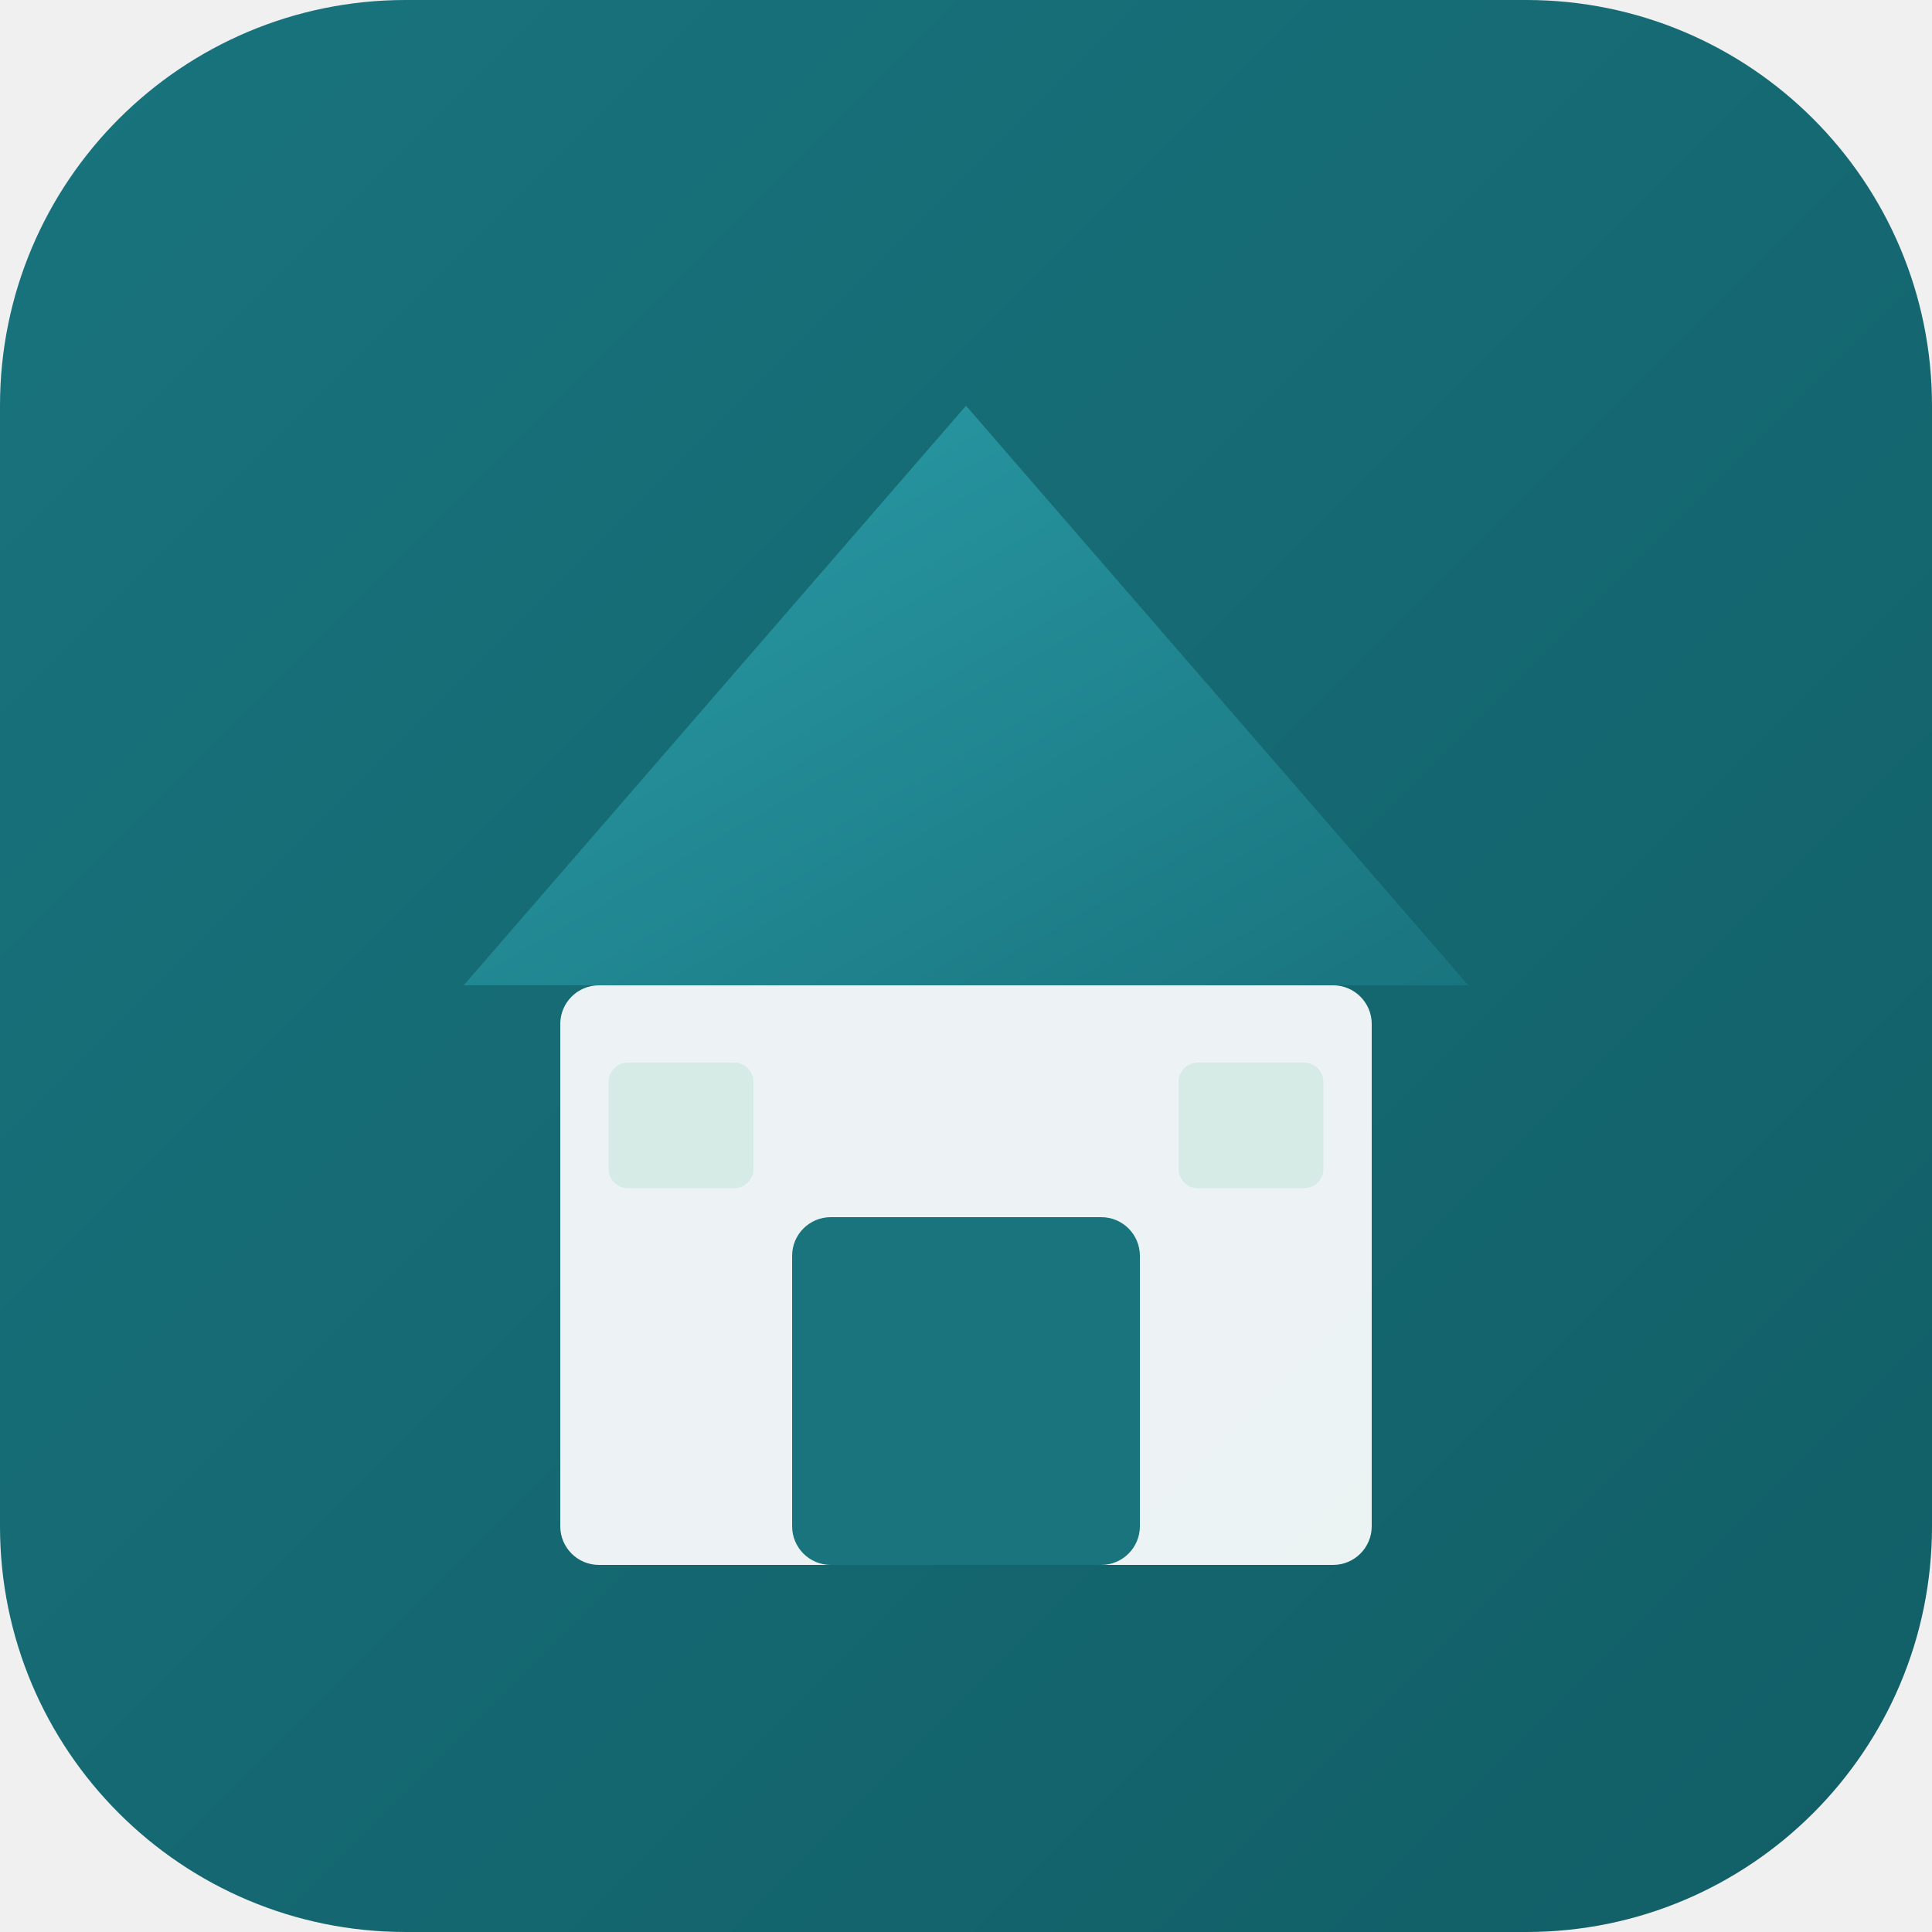
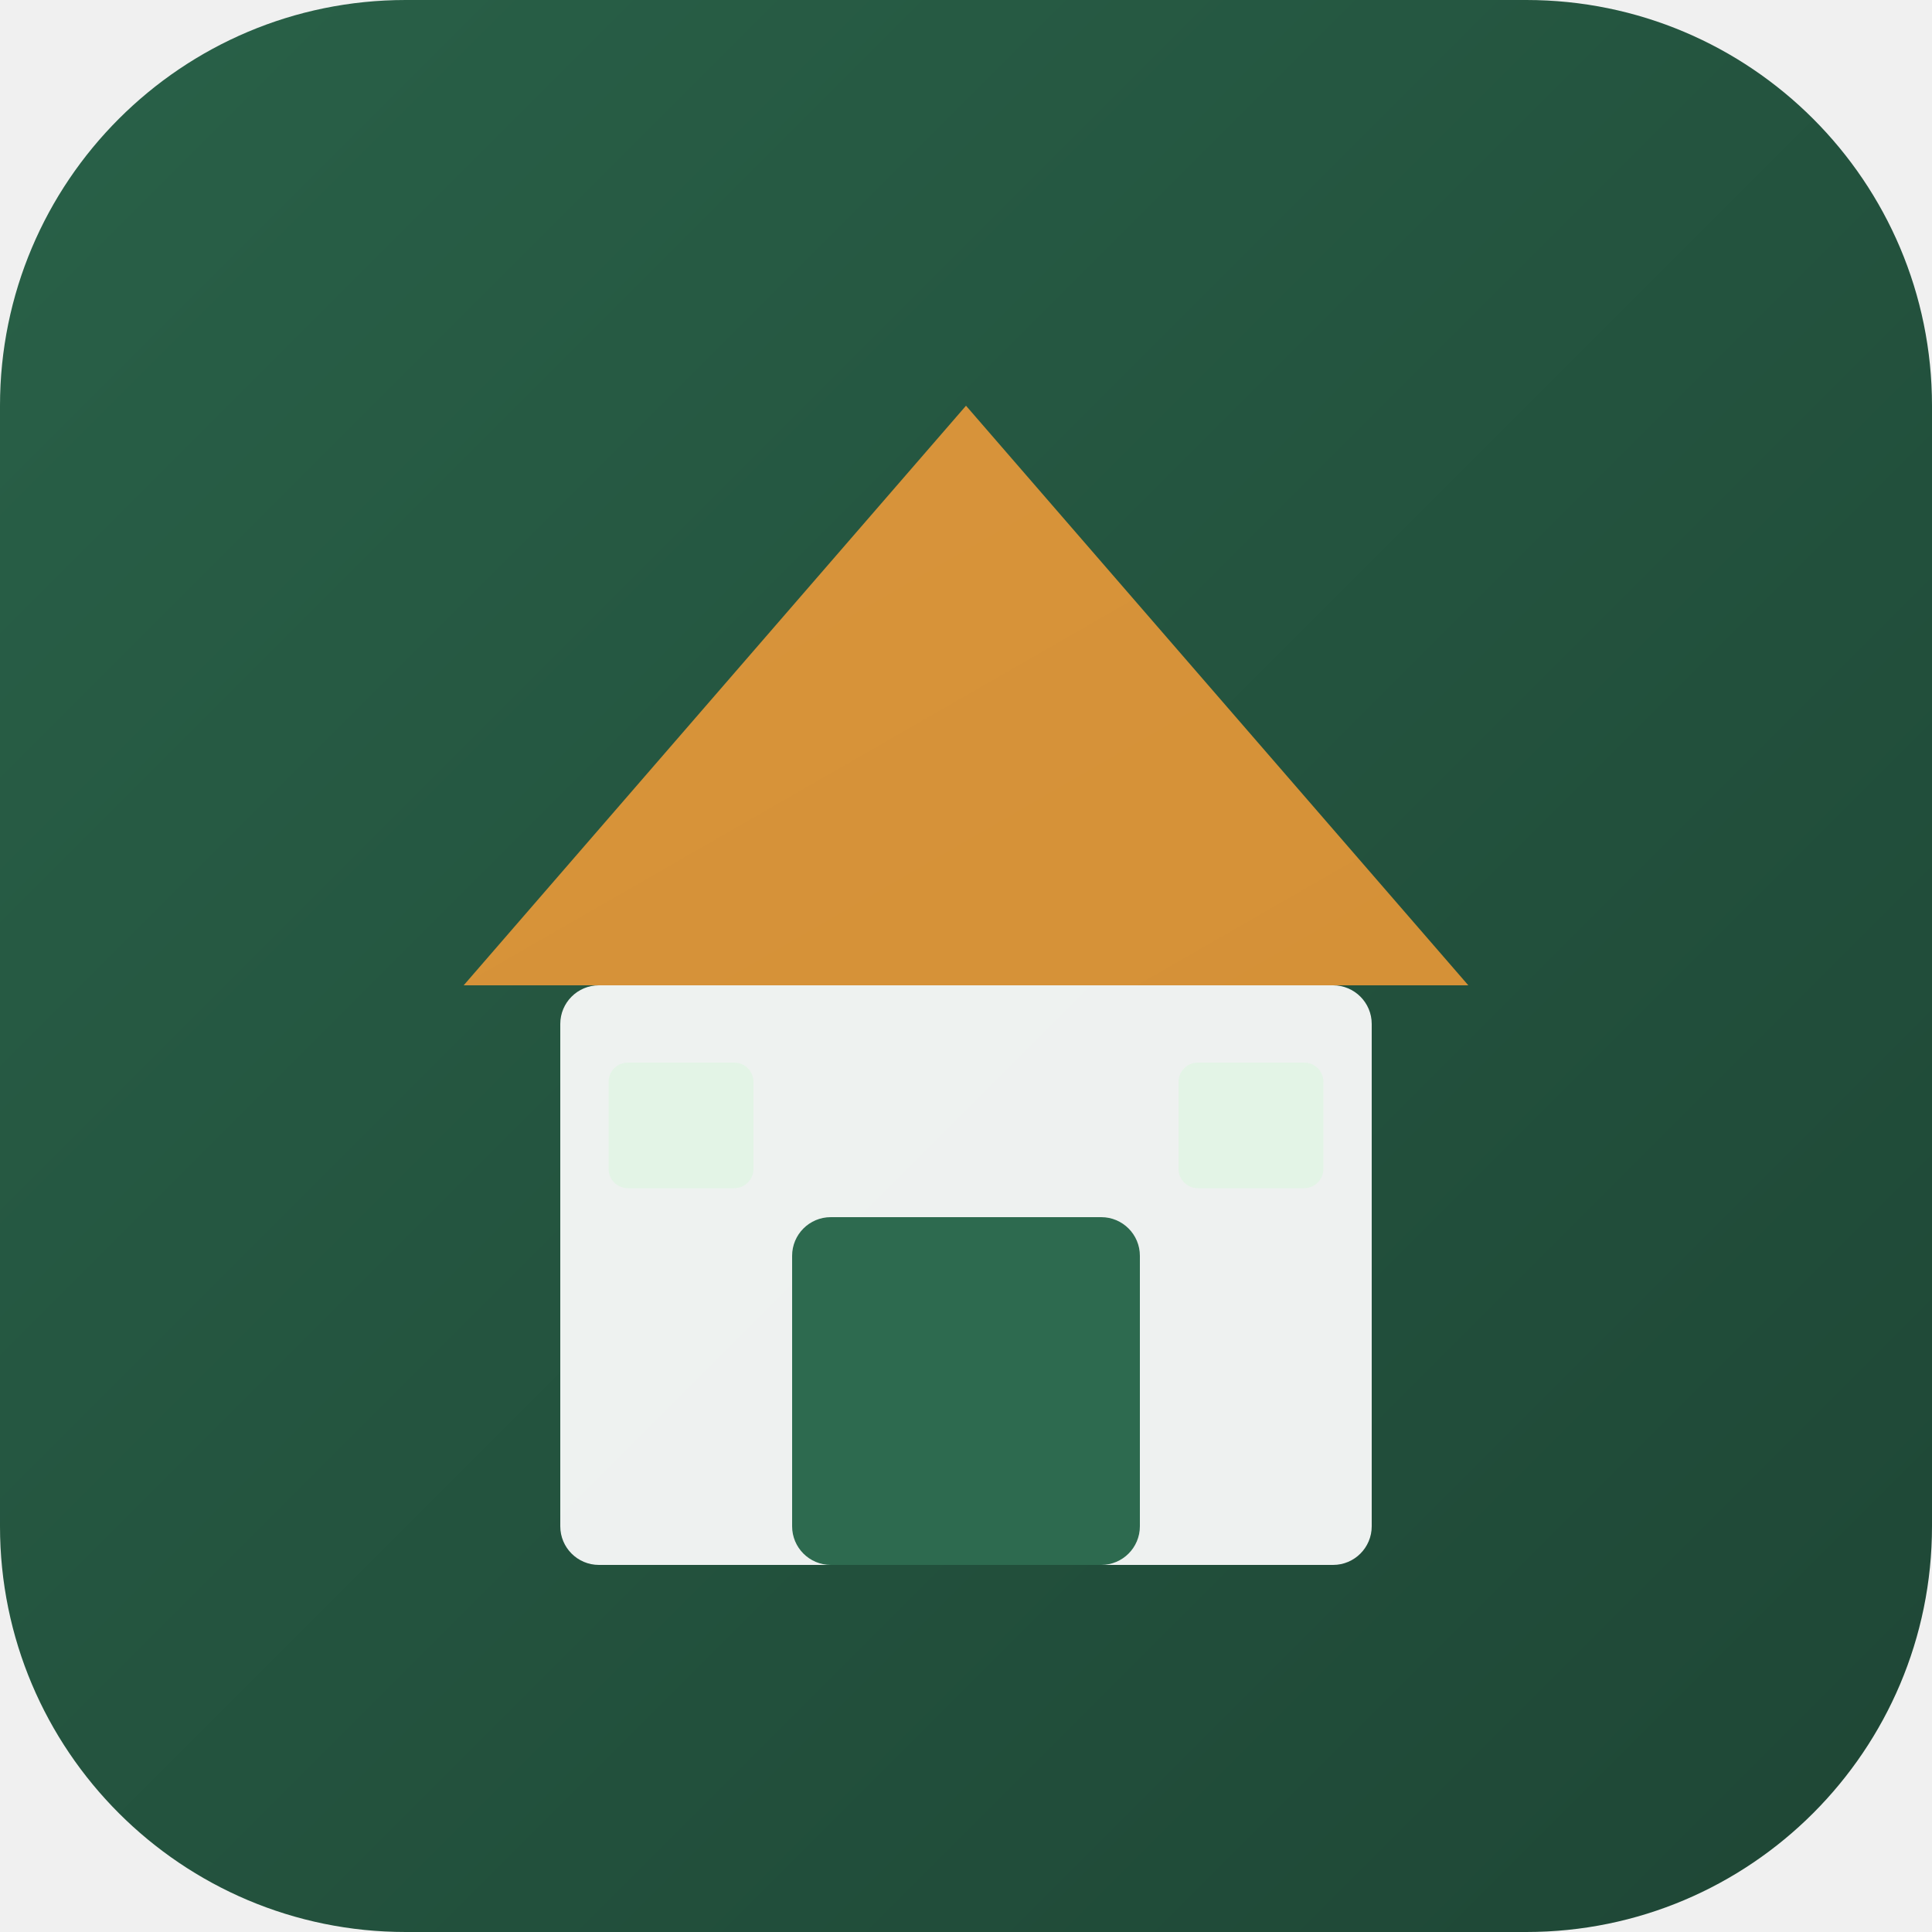
<svg xmlns="http://www.w3.org/2000/svg" viewBox="0 0 200 200" width="32" height="32">
  <defs>
    <linearGradient id="bg" x1="0%" y1="0%" x2="100%" y2="100%">
-       <stop offset="0%" style="stop-color:#19747E" />
-       <stop offset="100%" style="stop-color:#115E66" />
+       <stop offset="0%" style="stop-color:#296148" />
+       <stop offset="100%" style="stop-color:#1E4635" />
    </linearGradient>
    <linearGradient id="rf" x1="0%" y1="0%" x2="100%" y2="100%">
-       <stop offset="0%" style="stop-color:#2A9DA8" />
-       <stop offset="100%" style="stop-color:#19747E" />
+       <stop offset="0%" style="stop-color:#D8943B" />
+       <stop offset="100%" style="stop-color:#D59137" />
    </linearGradient>
  </defs>
  <rect width="200" height="200" rx="42" fill="url(#bg)" />
  <rect x="58" y="102" width="84" height="60" rx="4" fill="#FFFFFF" opacity="0.92" />
  <polygon points="100,42 152,102 48,102" fill="url(#rf)" />
-   <rect x="82" y="126" width="36" height="36" rx="4" fill="#19747E" />
-   <rect x="63" y="110" width="15" height="13" rx="2" fill="#D1E8E2" opacity="0.8" />
-   <rect x="122" y="110" width="15" height="13" rx="2" fill="#D1E8E2" opacity="0.8" />
+   <rect x="82" y="126" width="36" height="36" rx="4" fill="#2D6A4F" />
+   <rect x="63" y="110" width="15" height="13" rx="2" fill="#E0F5E3" opacity="0.8" />
+   <rect x="122" y="110" width="15" height="13" rx="2" fill="#E0F5E3" opacity="0.8" />
</svg>
